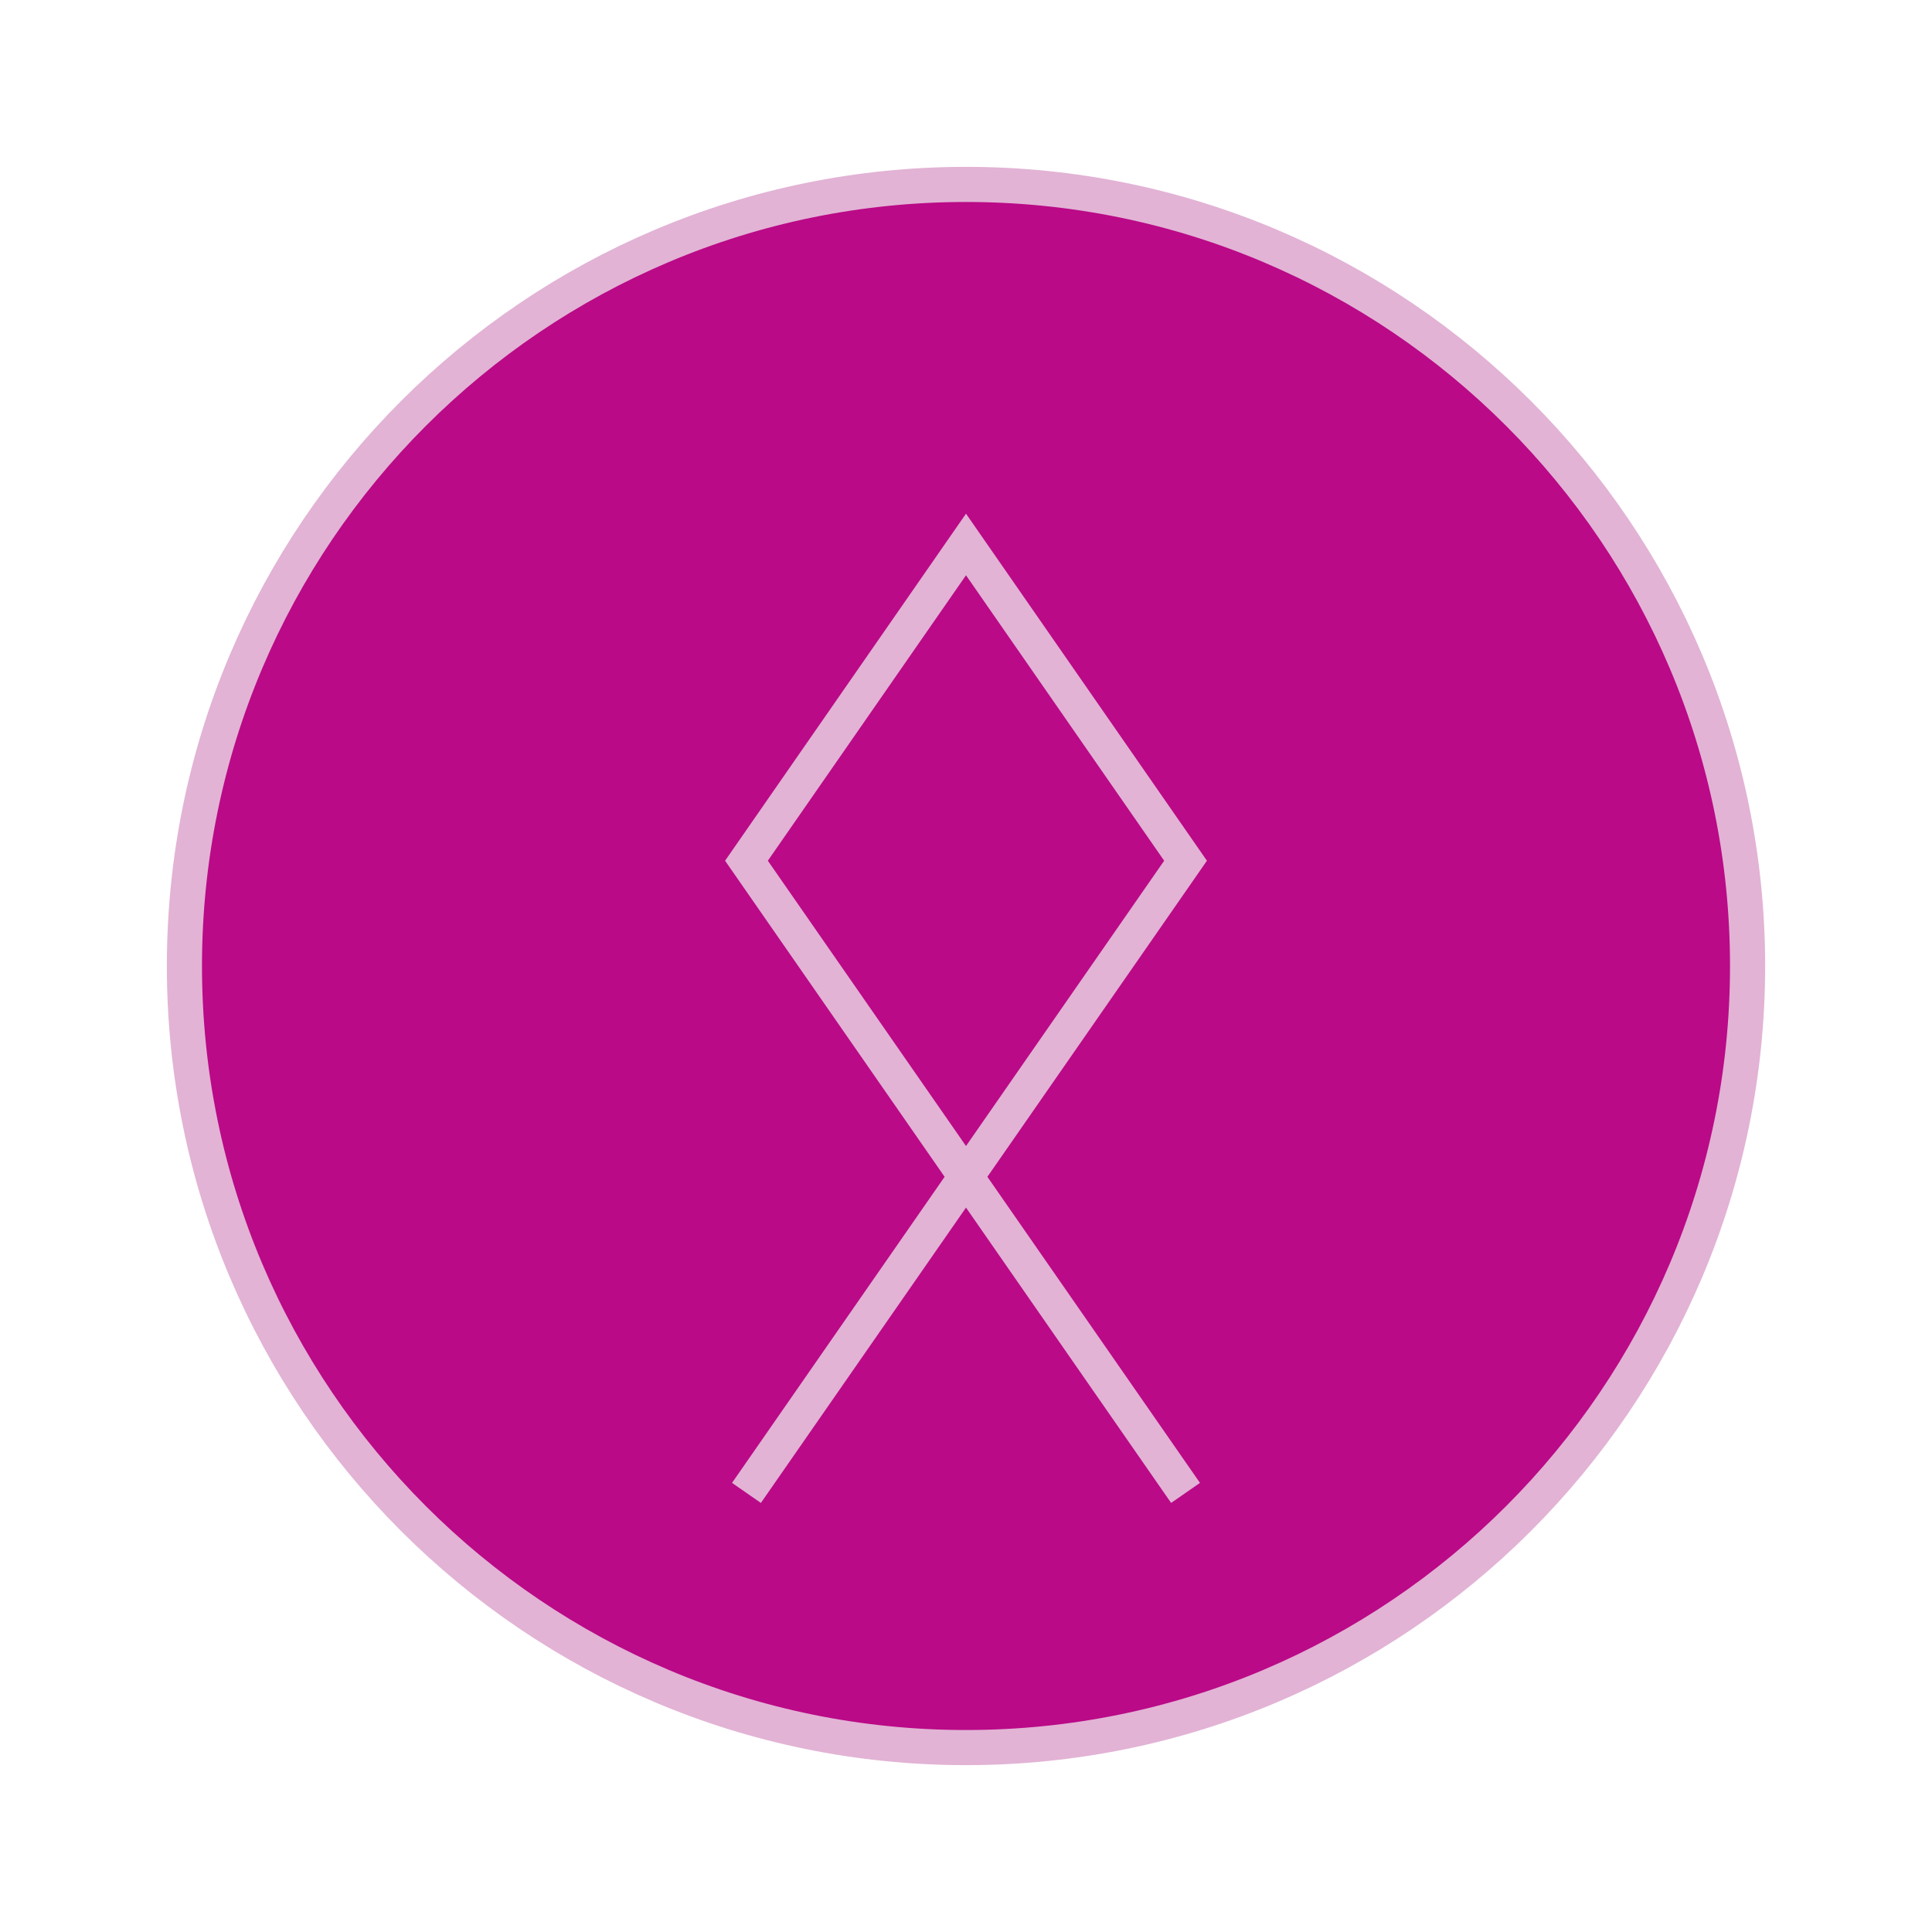
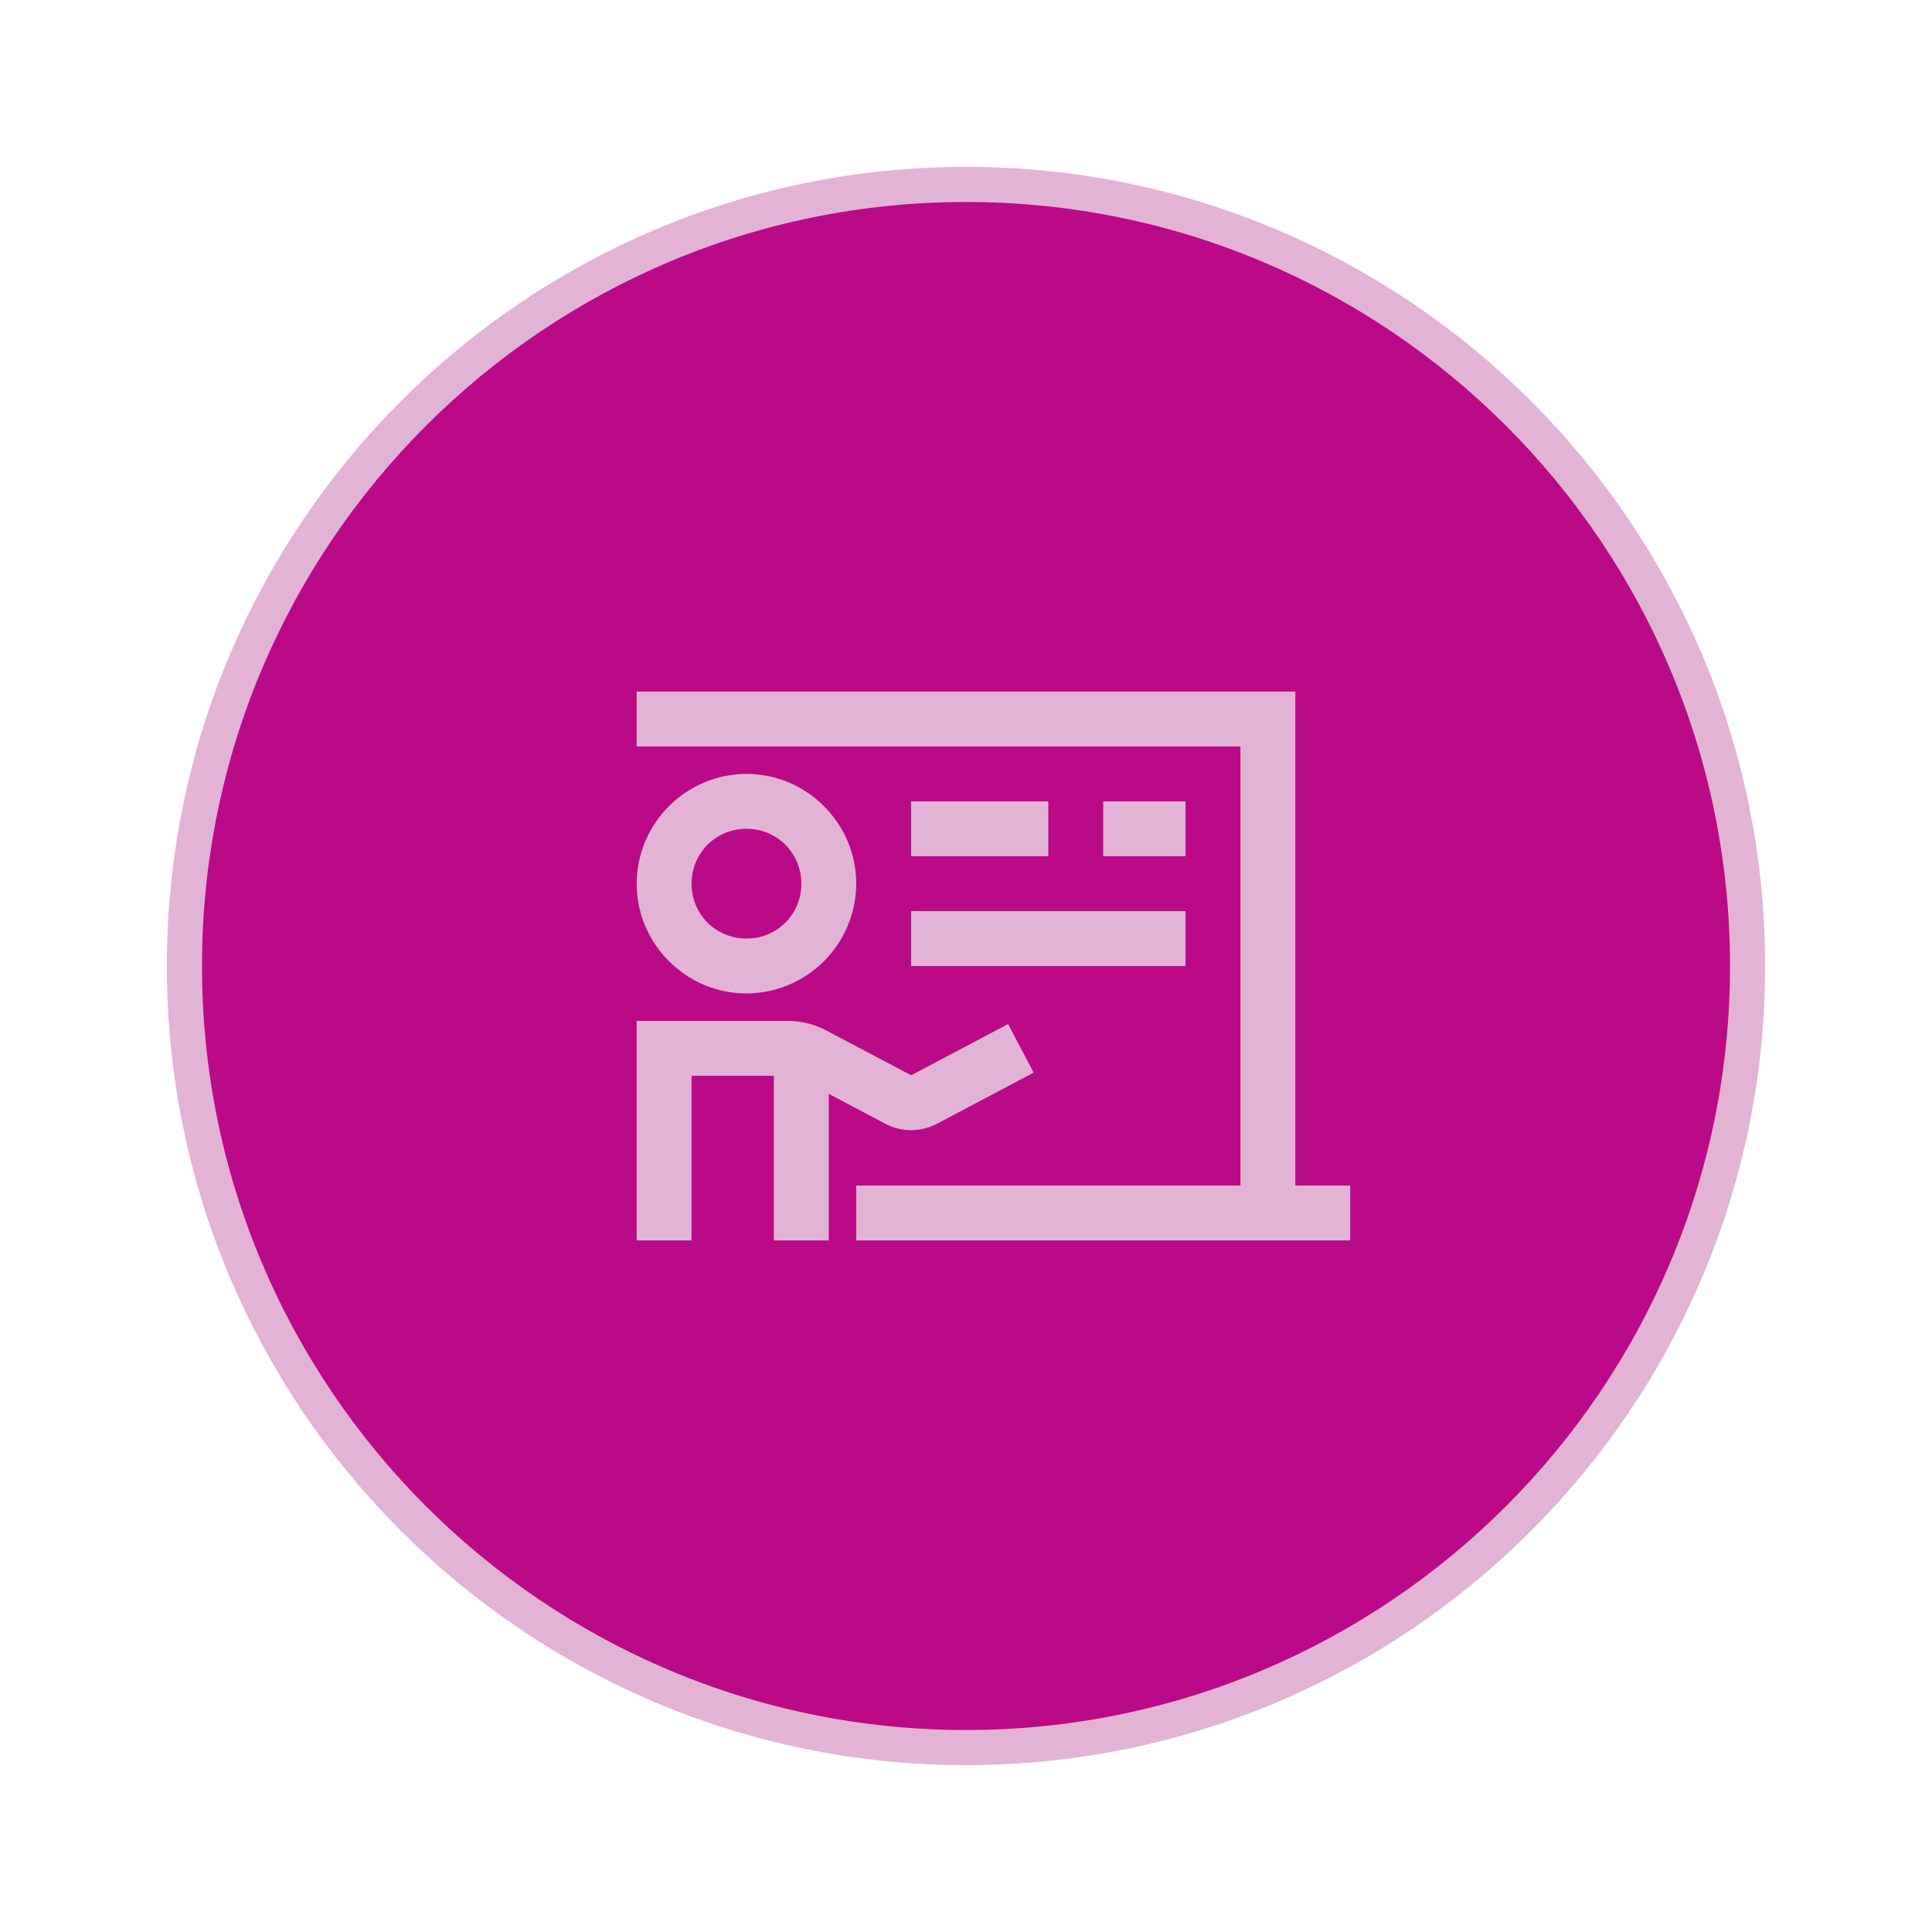
<svg xmlns="http://www.w3.org/2000/svg" width="220px" height="220px" viewBox="0 0 220 220" version="1.1">
  <g id="experts" stroke="none" stroke-width="1" fill="none" fill-rule="evenodd">
-     <g transform="translate(21, 20.9017)">
-       <path d="M89,0.098 C39.879,0.098 0,39.979 0,89.098 C0,138.22 39.879,178.098 89,178.098 C138.12,178.098 178,138.22 178,89.098 C178,39.979 138.12,0.098 89,0.098 Z" id="Fill-9" fill="#BA0A87" />
-       <path d="M89,0.098 C39.879,0.098 0,39.979 0,89.098 C0,138.22 39.879,178.098 89,178.098 C138.12,178.098 178,138.22 178,89.098 C178,39.979 138.12,0.098 89,0.098 Z" id="Stroke-10" stroke="#E2B3D5" stroke-width="4" />
-       <polyline id="Fill-11" fill="#BA0A87" points="64 149.098 114 77.11 89 41.098 64 77.11 114 149.098" />
-       <polyline id="Stroke-12" stroke="#E2B3D5" stroke-width="4" points="64 149.098 114 77.11 89 41.098 64 77.11 114 149.098" />
+     <g transform="translate(21, 21)">
+       <path d="M89,0 C39.879,0 0,39.88 0,89 C0,138.121 39.879,178 89,178 C138.12,178 178,138.121 178,89 C178,39.88 138.12,0 89,0 Z" id="Fill-9" fill="#BA0A87" />
+       <path d="M89,0 C39.879,0 0,39.88 0,89 C0,138.121 39.879,178 89,178 C138.12,178 178,138.121 178,89 C178,39.88 138.12,0 89,0 Z" id="Stroke-10" stroke="#E2B3D5" stroke-width="4" />
+       <polyline id="Fill-11" fill="#BA0A87" points="64 149 114 77.012 89 41 64 77.012 114 149" />
+     </g>
+     <g id="la:chalkboard-teacher" transform="translate(60, 60)">
+       <rect id="ViewBox" x="0" y="0" width="100" height="100" />
+       <path d="M12.5,18.75 L12.5,25 L81.25,25 L81.25,75 L37.5,75 L37.5,81.25 L93.75,81.25 L93.75,75 L87.5,75 L87.5,18.75 L12.5,18.75 Z M25.006,28.125 C18.112,28.149 12.527,33.73 12.5,40.625 C12.5,47.497 18.137,53.125 25.006,53.125 C31.897,53.098 37.476,47.516 37.5,40.625 C37.5,33.759 31.869,28.125 25.006,28.125 Z M43.75,31.25 L43.75,37.5 L59.375,37.5 L59.375,31.25 L43.75,31.25 Z M65.625,31.25 L65.625,37.5 L75,37.5 L75,31.25 L65.625,31.25 Z M25.006,34.375 C28.488,34.375 31.25,37.134 31.25,40.625 C31.25,44.125 28.491,46.875 25.006,46.875 C21.506,46.875 18.75,44.125 18.75,40.625 C18.75,37.134 21.509,34.375 25.006,34.375 L25.006,34.375 Z M43.75,43.75 L43.75,50 L75,50 L75,43.75 L43.75,43.75 Z M12.5,56.25 L12.5,81.25 L18.75,81.25 L18.75,62.5 L28.125,62.5 L28.125,81.25 L34.375,81.25 L34.375,64.556 L40.825,67.969 C42.653,68.938 44.85,68.934 46.675,67.969 L46.675,67.975 L57.706,62.141 L54.791,56.609 L43.756,62.444 L34.081,57.337 C32.731,56.624 31.227,56.251 29.7,56.25 L12.5,56.25 L12.5,56.25 Z" id="Shape" fill="#E2B3D5" fill-rule="nonzero" />
    </g>
  </g>
</svg>
